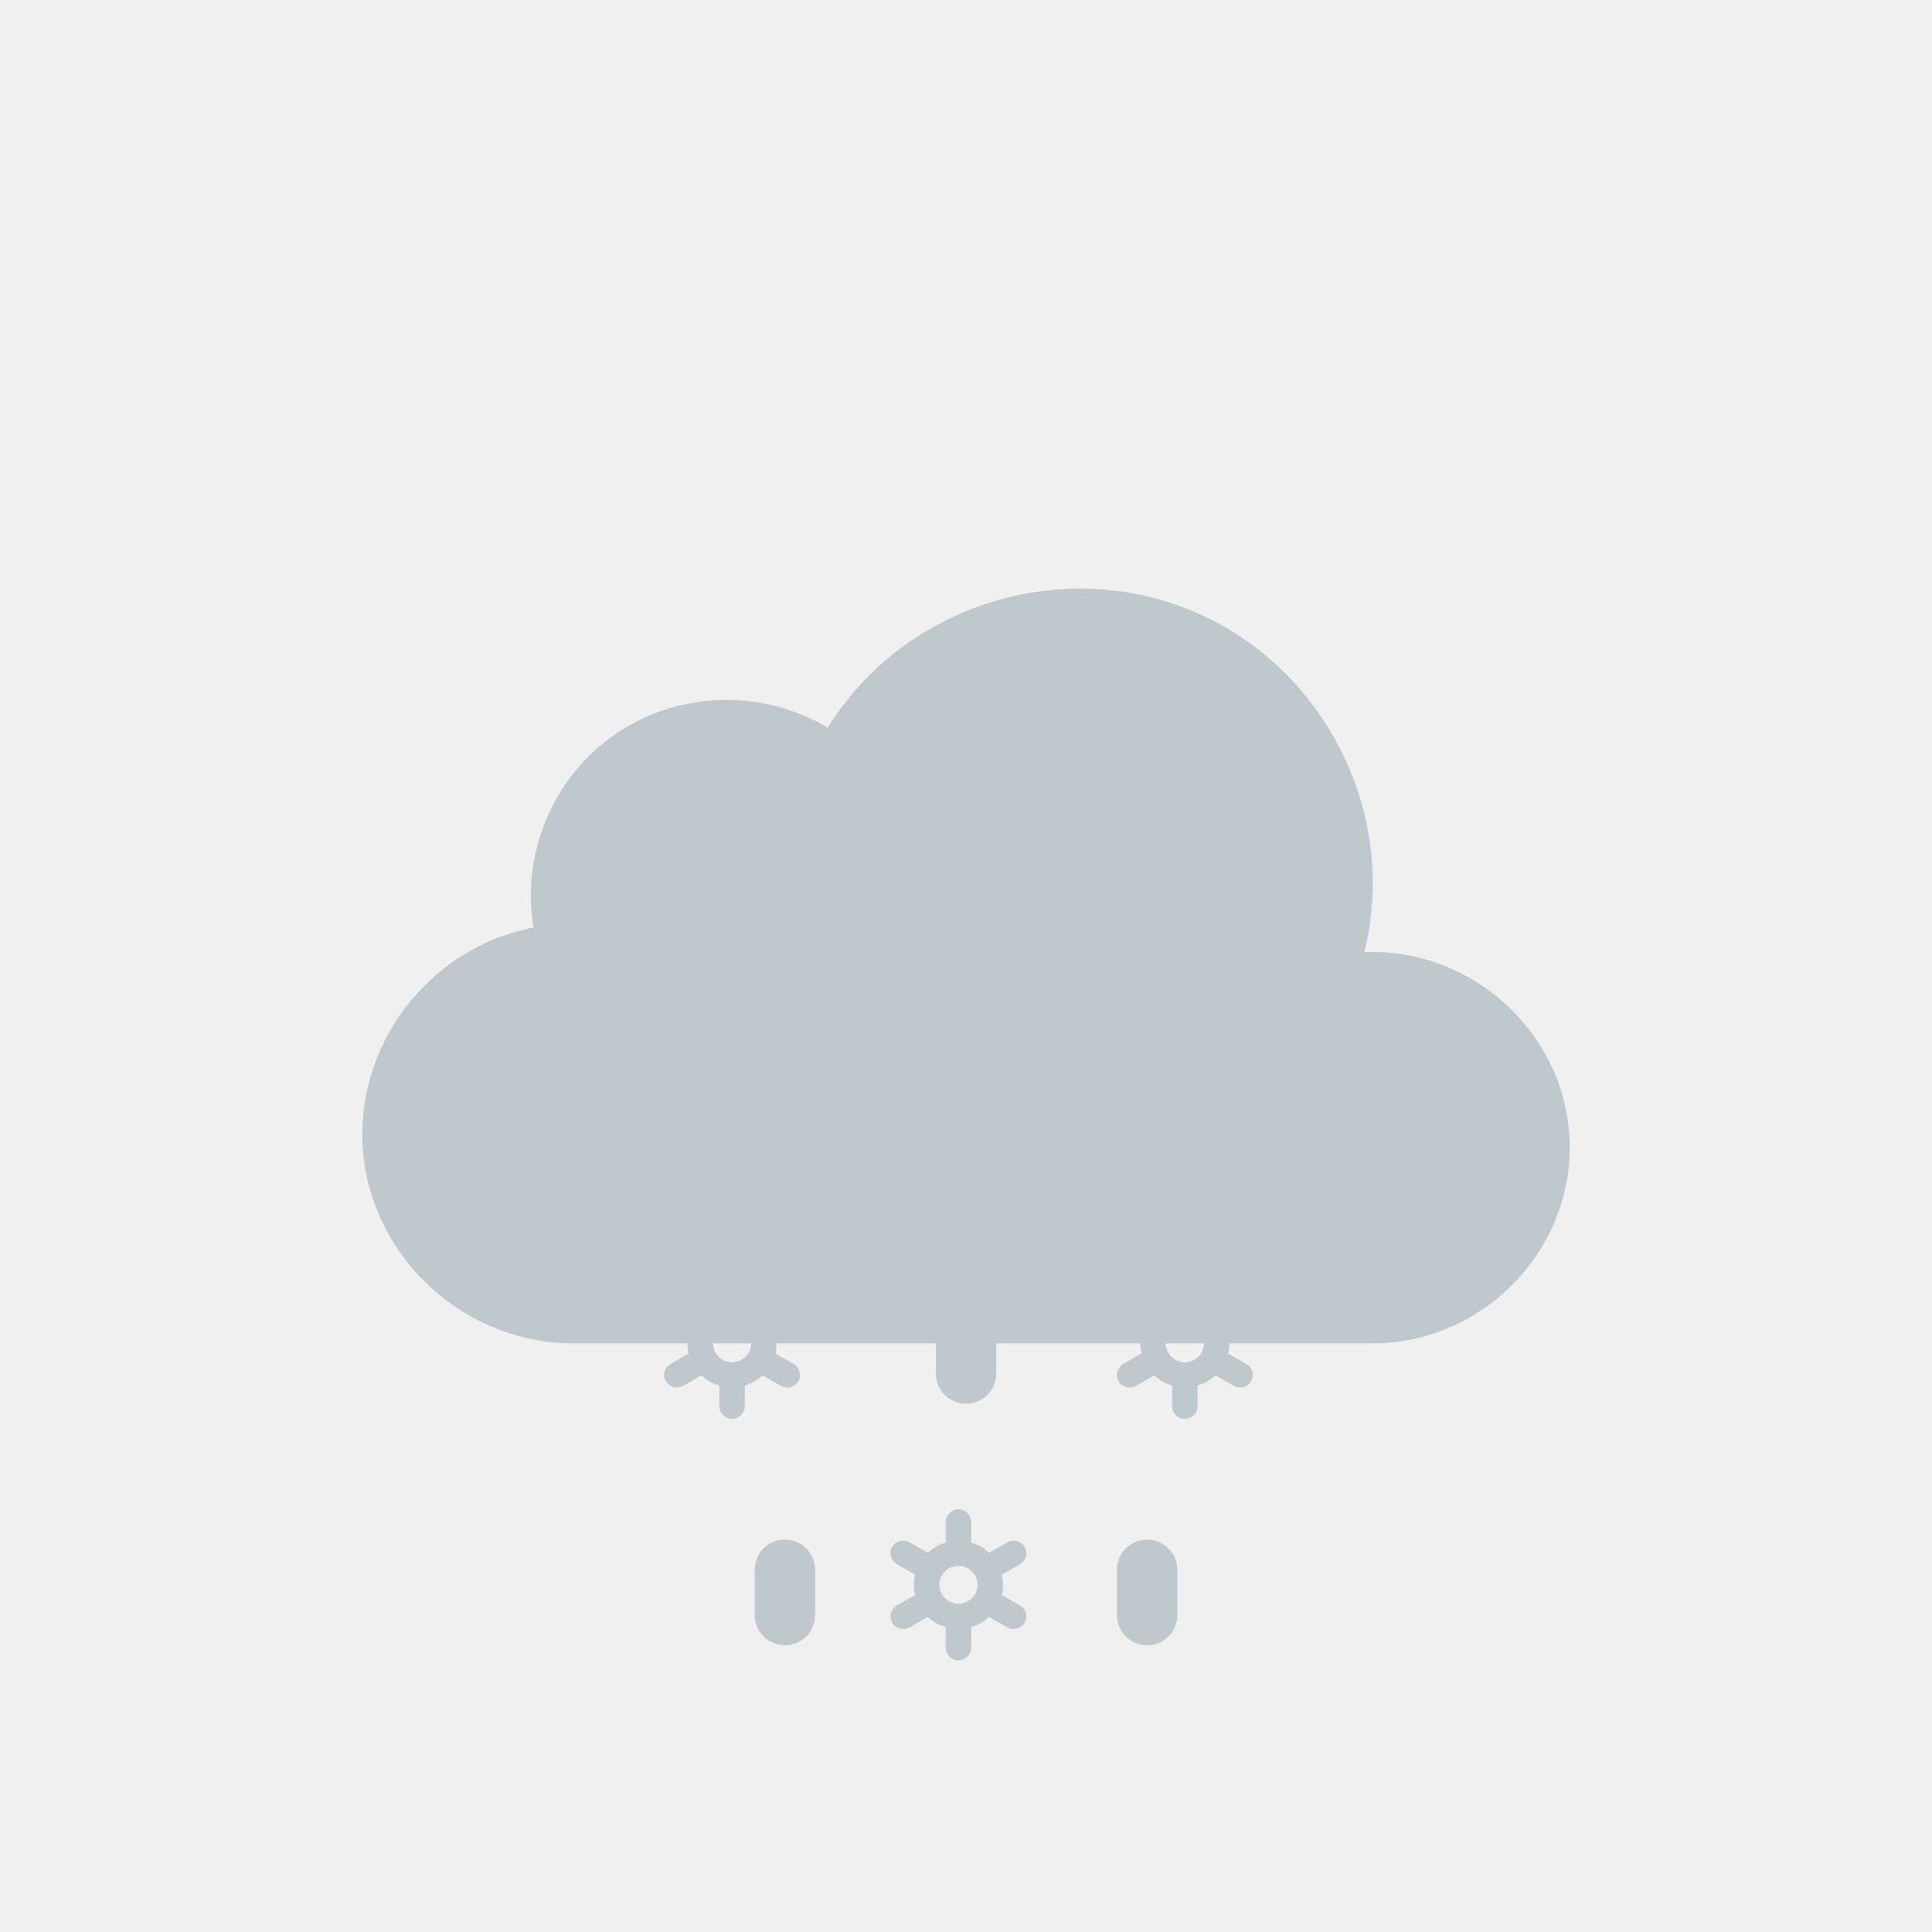
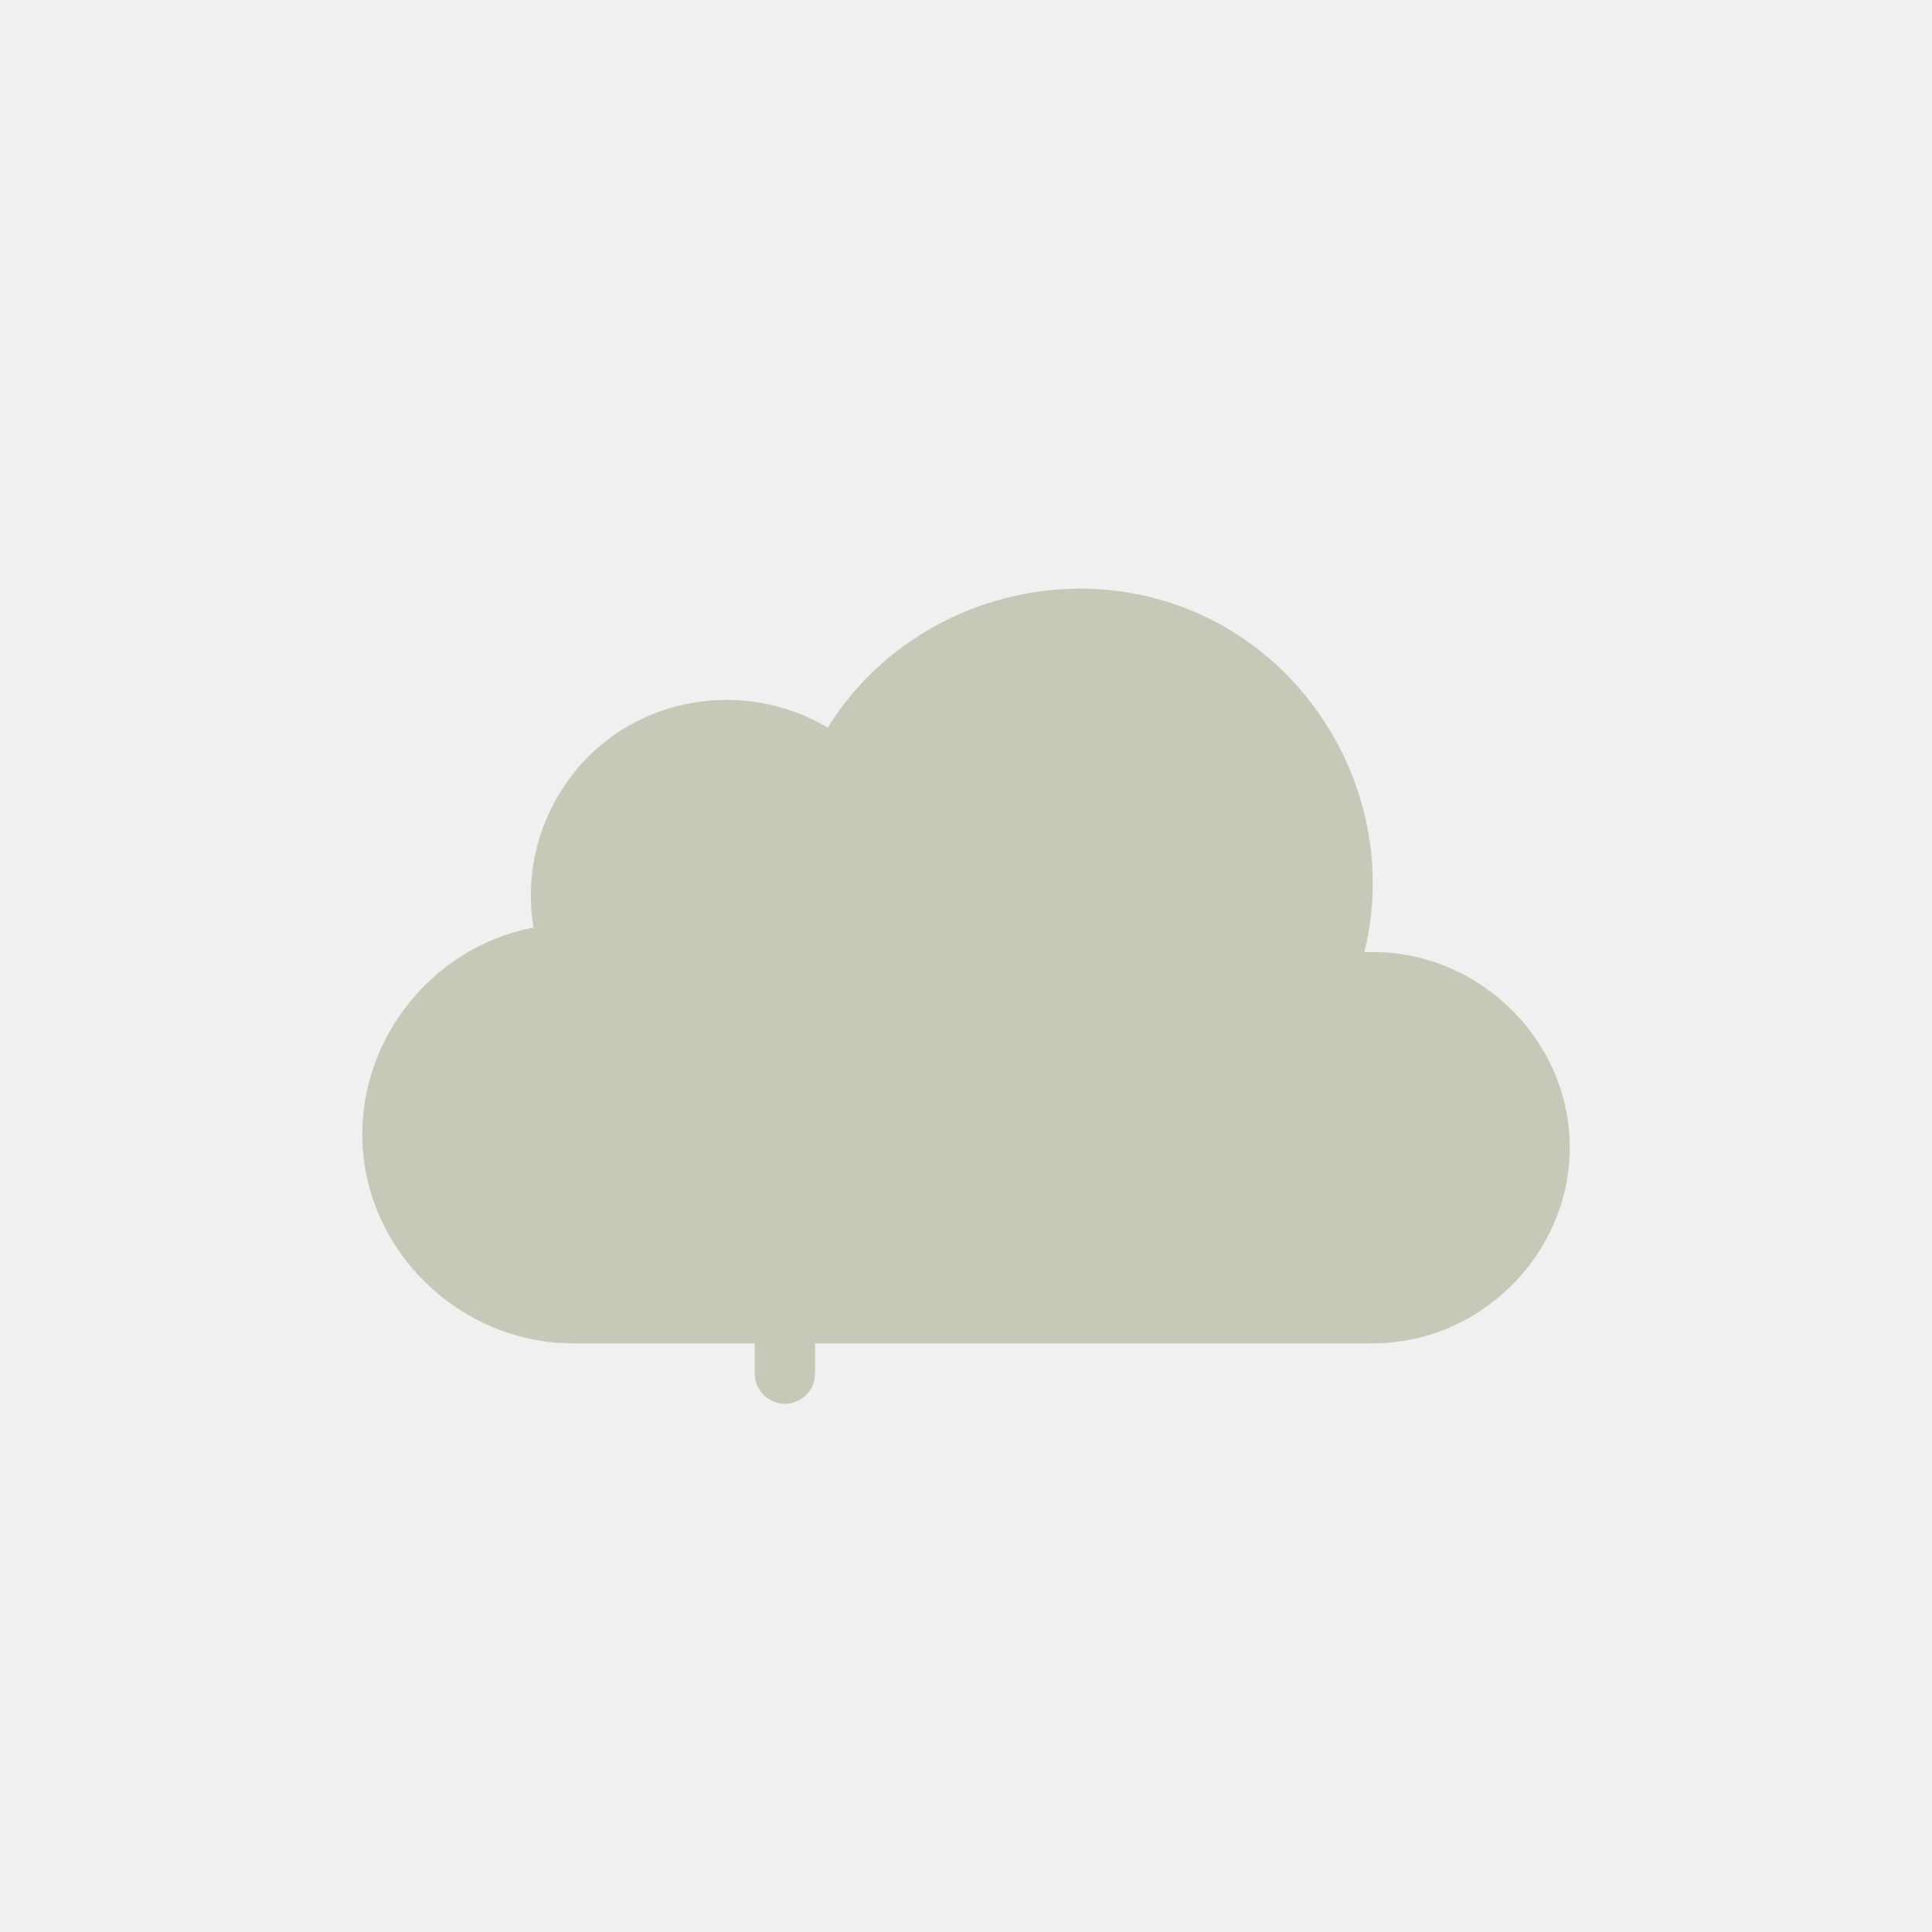
<svg xmlns="http://www.w3.org/2000/svg" viewBox="0 0 128 128" fill="none">
  <g id="sleet" clip-path="url(#clip0_1858_9090)">
    <g id="Sky">
      <g id="Clouds">
        <g id="Cloud">
-           <path id="Cloud_2" d="M55.262 48.475C60.123 40.611 70.297 37.38 78.815 40.943C87.321 44.502 92.138 54.003 89.903 62.965L89.742 63.614L90.411 63.585C97.42 63.279 103.5 68.992 103.5 76.028C103.5 82.84 97.772 88.5 90.977 88.5H37.954C31.128 88.502 25.203 83.171 24.559 76.36C23.916 69.552 28.737 63.212 35.443 61.945L35.926 61.853L35.842 61.369C35.026 56.624 37.126 51.717 41.105 49.013C45.095 46.301 50.446 46.154 54.58 48.64L55.003 48.895L55.262 48.475Z" fill="#bfc8cc" stroke="#bfc8cc" stroke-miterlimit="10" />
+           <path id="Cloud_2" d="M55.262 48.475C60.123 40.611 70.297 37.38 78.815 40.943C87.321 44.502 92.138 54.003 89.903 62.965L89.742 63.614L90.411 63.585C97.42 63.279 103.5 68.992 103.5 76.028C103.5 82.84 97.772 88.5 90.977 88.5H37.954C31.128 88.502 25.203 83.171 24.559 76.36C23.916 69.552 28.737 63.212 35.443 61.945L35.926 61.853L35.842 61.369C35.026 56.624 37.126 51.717 41.105 49.013C45.095 46.301 50.446 46.154 54.58 48.64L55.003 48.895L55.262 48.475Z" fill="#c7c8b8" stroke="#c7c8b8" stroke-miterlimit="10" />
        </g>
      </g>
    </g>
    <g id="Precipitation">
      <g id="Snowflakes">
-         <path id="Snowflake 1" d="M52.578 90.366L51.373 89.677C51.479 89.233 51.479 88.769 51.371 88.324L52.578 87.635C52.674 87.581 52.758 87.508 52.825 87.421C52.893 87.334 52.942 87.235 52.971 87.128C53 87.022 53.007 86.911 52.993 86.802C52.978 86.693 52.942 86.588 52.887 86.493C52.773 86.3 52.589 86.16 52.373 86.103C52.157 86.045 51.928 86.075 51.734 86.187L50.528 86.876C50.193 86.559 49.787 86.326 49.344 86.2V84.82C49.337 84.6 49.245 84.392 49.087 84.239C48.93 84.086 48.719 84 48.5 84C48.281 84 48.07 84.086 47.912 84.239C47.755 84.392 47.663 84.6 47.656 84.82V86.2C47.214 86.329 46.808 86.56 46.471 86.874L45.266 86.185C45.072 86.074 44.843 86.044 44.627 86.101C44.411 86.159 44.227 86.299 44.113 86.491C44.058 86.586 44.022 86.692 44.007 86.801C43.993 86.91 44 87.021 44.029 87.127C44.057 87.233 44.107 87.333 44.175 87.42C44.242 87.507 44.326 87.579 44.422 87.633L45.626 88.322C45.52 88.767 45.521 89.231 45.629 89.675L44.422 90.365C44.326 90.419 44.242 90.491 44.175 90.578C44.107 90.665 44.057 90.764 44.029 90.871C44 90.977 43.993 91.088 44.007 91.197C44.022 91.306 44.058 91.412 44.113 91.507C44.227 91.699 44.411 91.839 44.627 91.897C44.843 91.954 45.072 91.924 45.266 91.813L46.472 91.123C46.806 91.441 47.213 91.673 47.656 91.798V93.18C47.663 93.4 47.755 93.608 47.913 93.761C48.07 93.914 48.281 94 48.5 94C48.719 94 48.93 93.914 49.088 93.761C49.245 93.608 49.337 93.4 49.344 93.18V91.797C49.785 91.668 50.191 91.438 50.528 91.124L51.734 91.814C51.928 91.925 52.157 91.955 52.373 91.898C52.589 91.841 52.773 91.701 52.887 91.508C52.942 91.413 52.978 91.308 52.993 91.198C53.007 91.089 53 90.978 52.971 90.872C52.942 90.766 52.893 90.666 52.825 90.579C52.758 90.493 52.674 90.42 52.578 90.366ZM47.866 90.086C47.723 90.005 47.597 89.896 47.496 89.766C47.394 89.635 47.32 89.486 47.277 89.327C47.234 89.167 47.223 89.001 47.244 88.837C47.266 88.673 47.32 88.515 47.403 88.372C47.574 88.084 47.85 87.874 48.174 87.788C48.497 87.702 48.841 87.747 49.132 87.913C49.276 87.994 49.402 88.103 49.503 88.233C49.604 88.364 49.678 88.513 49.721 88.672C49.764 88.832 49.776 88.998 49.754 89.162C49.733 89.326 49.679 89.484 49.596 89.626C49.425 89.915 49.148 90.125 48.825 90.211C48.501 90.297 48.157 90.252 47.866 90.087V90.086Z" fill="#bfc8cc" transform="translate(0, 0)" />
-         <path id="Snowflake 2" d="M67.578 90.366L66.374 89.677C66.479 89.233 66.479 88.769 66.371 88.324L67.578 87.635C67.674 87.581 67.758 87.508 67.825 87.421C67.893 87.334 67.942 87.235 67.971 87.128C68 87.022 68.007 86.911 67.993 86.802C67.978 86.693 67.942 86.588 67.887 86.493C67.773 86.3 67.589 86.16 67.373 86.103C67.157 86.045 66.928 86.075 66.734 86.187L65.528 86.876C65.193 86.559 64.787 86.326 64.344 86.2V84.82C64.337 84.6 64.245 84.392 64.088 84.239C63.93 84.086 63.719 84 63.5 84C63.281 84 63.07 84.086 62.912 84.239C62.755 84.392 62.663 84.6 62.656 84.82V86.2C62.214 86.329 61.808 86.56 61.471 86.874L60.266 86.185C60.072 86.074 59.843 86.044 59.627 86.101C59.411 86.159 59.227 86.299 59.113 86.491C59.058 86.586 59.022 86.692 59.007 86.801C58.993 86.91 59 87.021 59.029 87.127C59.057 87.233 59.107 87.333 59.175 87.42C59.242 87.507 59.326 87.579 59.422 87.633L60.626 88.322C60.52 88.767 60.521 89.231 60.629 89.675L59.422 90.365C59.326 90.419 59.242 90.491 59.175 90.578C59.107 90.665 59.057 90.764 59.029 90.871C59 90.977 58.993 91.088 59.007 91.197C59.022 91.306 59.058 91.412 59.113 91.507C59.227 91.699 59.411 91.839 59.627 91.897C59.843 91.954 60.072 91.924 60.266 91.813L61.472 91.123C61.806 91.441 62.213 91.673 62.656 91.798V93.18C62.663 93.4 62.755 93.608 62.913 93.761C63.07 93.914 63.281 94 63.5 94C63.719 94 63.93 93.914 64.088 93.761C64.245 93.608 64.337 93.4 64.344 93.18V91.797C64.785 91.668 65.191 91.438 65.528 91.124L66.734 91.814C66.928 91.925 67.157 91.955 67.373 91.898C67.589 91.841 67.773 91.701 67.887 91.508C67.942 91.413 67.978 91.308 67.993 91.198C68.007 91.089 68 90.978 67.971 90.872C67.942 90.766 67.893 90.666 67.825 90.579C67.758 90.493 67.674 90.42 67.578 90.366ZM62.866 90.086C62.723 90.005 62.597 89.896 62.496 89.766C62.394 89.635 62.32 89.486 62.277 89.327C62.234 89.167 62.223 89.001 62.244 88.837C62.266 88.673 62.32 88.515 62.403 88.372C62.574 88.084 62.85 87.874 63.174 87.788C63.497 87.702 63.841 87.747 64.132 87.913C64.276 87.994 64.402 88.103 64.503 88.233C64.604 88.364 64.678 88.513 64.721 88.672C64.764 88.832 64.776 88.998 64.754 89.162C64.733 89.326 64.679 89.484 64.596 89.626C64.425 89.915 64.148 90.125 63.825 90.211C63.501 90.297 63.157 90.252 62.866 90.087V90.086Z" fill="#bfc8cc" transform="translate(0, 16)" />
-         <path id="Snowflake 3" d="M82.578 90.366L81.374 89.677C81.479 89.233 81.479 88.769 81.371 88.324L82.578 87.635C82.674 87.581 82.758 87.508 82.825 87.421C82.893 87.334 82.942 87.235 82.971 87.128C83 87.022 83.007 86.911 82.993 86.802C82.978 86.693 82.942 86.588 82.887 86.493C82.773 86.3 82.589 86.16 82.373 86.103C82.157 86.045 81.928 86.075 81.734 86.187L80.528 86.876C80.193 86.559 79.787 86.326 79.344 86.2V84.82C79.337 84.6 79.245 84.392 79.088 84.239C78.93 84.086 78.719 84 78.5 84C78.281 84 78.07 84.086 77.912 84.239C77.755 84.392 77.663 84.6 77.656 84.82V86.2C77.214 86.329 76.808 86.56 76.471 86.874L75.266 86.185C75.072 86.074 74.843 86.044 74.627 86.101C74.411 86.159 74.227 86.299 74.113 86.491C74.058 86.586 74.022 86.692 74.007 86.801C73.993 86.91 74 87.021 74.029 87.127C74.058 87.233 74.107 87.333 74.175 87.42C74.242 87.507 74.326 87.579 74.422 87.633L75.626 88.322C75.52 88.767 75.521 89.231 75.629 89.675L74.422 90.365C74.326 90.419 74.242 90.491 74.175 90.578C74.107 90.665 74.058 90.764 74.029 90.871C74 90.977 73.993 91.088 74.007 91.197C74.022 91.306 74.058 91.412 74.113 91.507C74.227 91.699 74.411 91.839 74.627 91.897C74.843 91.954 75.072 91.924 75.266 91.813L76.472 91.123C76.806 91.441 77.213 91.673 77.656 91.798V93.18C77.663 93.4 77.755 93.608 77.913 93.761C78.07 93.914 78.281 94 78.5 94C78.719 94 78.93 93.914 79.088 93.761C79.245 93.608 79.337 93.4 79.344 93.18V91.797C79.785 91.668 80.191 91.438 80.528 91.124L81.734 91.814C81.928 91.925 82.157 91.955 82.373 91.898C82.589 91.841 82.773 91.701 82.887 91.508C82.942 91.413 82.978 91.308 82.993 91.198C83.007 91.089 83 90.978 82.971 90.872C82.942 90.766 82.893 90.666 82.825 90.579C82.758 90.493 82.674 90.42 82.578 90.366ZM77.866 90.086C77.723 90.005 77.597 89.896 77.496 89.766C77.394 89.635 77.32 89.486 77.277 89.327C77.234 89.167 77.223 89.001 77.244 88.837C77.266 88.673 77.32 88.515 77.403 88.372C77.573 88.084 77.85 87.874 78.174 87.788C78.497 87.702 78.841 87.747 79.132 87.913C79.276 87.994 79.402 88.103 79.503 88.233C79.604 88.364 79.678 88.513 79.721 88.672C79.764 88.832 79.776 88.998 79.754 89.162C79.733 89.326 79.679 89.484 79.596 89.626C79.425 89.915 79.148 90.125 78.825 90.211C78.501 90.297 78.157 90.252 77.866 90.087V90.086Z" fill="#bfc8cc" transform="translate(0, 0)" />
+         <path id="Snowflake 1" d="M52.578 90.366L51.373 89.677C51.479 89.233 51.479 88.769 51.371 88.324L52.578 87.635C52.674 87.581 52.758 87.508 52.825 87.421C52.893 87.334 52.942 87.235 52.971 87.128C53 87.022 53.007 86.911 52.993 86.802C52.978 86.693 52.942 86.588 52.887 86.493C52.773 86.3 52.589 86.16 52.373 86.103C52.157 86.045 51.928 86.075 51.734 86.187L50.528 86.876C50.193 86.559 49.787 86.326 49.344 86.2V84.82C49.337 84.6 49.245 84.392 49.087 84.239C48.93 84.086 48.719 84 48.5 84C48.281 84 48.07 84.086 47.912 84.239C47.755 84.392 47.663 84.6 47.656 84.82V86.2C47.214 86.329 46.808 86.56 46.471 86.874L45.266 86.185C45.072 86.074 44.843 86.044 44.627 86.101C44.411 86.159 44.227 86.299 44.113 86.491C44.058 86.586 44.022 86.692 44.007 86.801C43.993 86.91 44 87.021 44.029 87.127C44.057 87.233 44.107 87.333 44.175 87.42C44.242 87.507 44.326 87.579 44.422 87.633L45.626 88.322C45.52 88.767 45.521 89.231 45.629 89.675L44.422 90.365C44.326 90.419 44.242 90.491 44.175 90.578C44.107 90.665 44.057 90.764 44.029 90.871C44 90.977 43.993 91.088 44.007 91.197C44.022 91.306 44.058 91.412 44.113 91.507C44.227 91.699 44.411 91.839 44.627 91.897C44.843 91.954 45.072 91.924 45.266 91.813L46.472 91.123C46.806 91.441 47.213 91.673 47.656 91.798V93.18C47.663 93.4 47.755 93.608 47.913 93.761C48.07 93.914 48.281 94 48.5 94C48.719 94 48.93 93.914 49.088 93.761C49.245 93.608 49.337 93.4 49.344 93.18V91.797C49.785 91.668 50.191 91.438 50.528 91.124L51.734 91.814C51.928 91.925 52.157 91.955 52.373 91.898C52.589 91.841 52.773 91.701 52.887 91.508C52.942 91.413 52.978 91.308 52.993 91.198C53.007 91.089 53 90.978 52.971 90.872C52.942 90.766 52.893 90.666 52.825 90.579C52.758 90.493 52.674 90.42 52.578 90.366ZM47.866 90.086C47.723 90.005 47.597 89.896 47.496 89.766C47.394 89.635 47.32 89.486 47.277 89.327C47.234 89.167 47.223 89.001 47.244 88.837C47.266 88.673 47.32 88.515 47.403 88.372C47.574 88.084 47.85 87.874 48.174 87.788C48.497 87.702 48.841 87.747 49.132 87.913C49.276 87.994 49.402 88.103 49.503 88.233C49.604 88.364 49.678 88.513 49.721 88.672C49.764 88.832 49.776 88.998 49.754 89.162C49.733 89.326 49.679 89.484 49.596 89.626C49.425 89.915 49.148 90.125 48.825 90.211C48.501 90.297 48.157 90.252 47.866 90.087V90.086Z" fill="#c7c8b8" opacity="0">
+           <animateTransform attributeName="transform" type="translate" values="0 0;0 20" dur="1s" begin="0.2s" repeatCount="indefinite" calcMode="spline" keySplines=".42 0 1 1" />
+           <animate attributeName="opacity" values="0;1;1;0" dur="1s" begin="0.2s" repeatCount="indefinite" keyTimes="0;0.15;0.85;1" />
+         </path>
+         <path id="Snowflake 2" d="M67.578 90.366L66.374 89.677C66.479 89.233 66.479 88.769 66.371 88.324L67.578 87.635C67.674 87.581 67.758 87.508 67.825 87.421C67.893 87.334 67.942 87.235 67.971 87.128C68 87.022 68.007 86.911 67.993 86.802C67.978 86.693 67.942 86.588 67.887 86.493C67.773 86.3 67.589 86.16 67.373 86.103C67.157 86.045 66.928 86.075 66.734 86.187L65.528 86.876C65.193 86.559 64.787 86.326 64.344 86.2V84.82C64.337 84.6 64.245 84.392 64.088 84.239C63.93 84.086 63.719 84 63.5 84C63.281 84 63.07 84.086 62.912 84.239C62.755 84.392 62.663 84.6 62.656 84.82V86.2C62.214 86.329 61.808 86.56 61.471 86.874L60.266 86.185C60.072 86.074 59.843 86.044 59.627 86.101C59.411 86.159 59.227 86.299 59.113 86.491C59.058 86.586 59.022 86.692 59.007 86.801C58.993 86.91 59 87.021 59.029 87.127C59.057 87.233 59.107 87.333 59.175 87.42C59.242 87.507 59.326 87.579 59.422 87.633L60.626 88.322C60.52 88.767 60.521 89.231 60.629 89.675L59.422 90.365C59.326 90.419 59.242 90.491 59.175 90.578C59.107 90.665 59.057 90.764 59.029 90.871C59 90.977 58.993 91.088 59.007 91.197C59.022 91.306 59.058 91.412 59.113 91.507C59.227 91.699 59.411 91.839 59.627 91.897C59.843 91.954 60.072 91.924 60.266 91.813L61.472 91.123C61.806 91.441 62.213 91.673 62.656 91.798V93.18C62.663 93.4 62.755 93.608 62.913 93.761C63.07 93.914 63.281 94 63.5 94C63.719 94 63.93 93.914 64.088 93.761C64.245 93.608 64.337 93.4 64.344 93.18V91.797C64.785 91.668 65.191 91.438 65.528 91.124L66.734 91.814C66.928 91.925 67.157 91.955 67.373 91.898C67.589 91.841 67.773 91.701 67.887 91.508C67.942 91.413 67.978 91.308 67.993 91.198C68.007 91.089 68 90.978 67.971 90.872C67.942 90.766 67.893 90.666 67.825 90.579C67.758 90.493 67.674 90.42 67.578 90.366ZM62.866 90.086C62.723 90.005 62.597 89.896 62.496 89.766C62.394 89.635 62.32 89.486 62.277 89.327C62.234 89.167 62.223 89.001 62.244 88.837C62.266 88.673 62.32 88.515 62.403 88.372C62.574 88.084 62.85 87.874 63.174 87.788C63.497 87.702 63.841 87.747 64.132 87.913C64.276 87.994 64.402 88.103 64.503 88.233C64.604 88.364 64.678 88.513 64.721 88.672C64.764 88.832 64.776 88.998 64.754 89.162C64.733 89.326 64.679 89.484 64.596 89.626C64.425 89.915 64.148 90.125 63.825 90.211C63.501 90.297 63.157 90.252 62.866 90.087V90.086Z" fill="#c7c8b8" opacity="0">
+           <animateTransform attributeName="transform" type="translate" values="0 0;0 20" dur="1s" begin="0.7s" repeatCount="indefinite" calcMode="spline" keySplines=".42 0 1 1" />
+           <animate attributeName="opacity" values="0;1;1;0" dur="1s" begin="0.7s" repeatCount="indefinite" keyTimes="0;0.15;0.85;1" />
+         </path>
+         <path id="Snowflake 3" d="M82.578 90.366L81.374 89.677C81.479 89.233 81.479 88.769 81.371 88.324L82.578 87.635C82.674 87.581 82.758 87.508 82.825 87.421C82.893 87.334 82.942 87.235 82.971 87.128C83 87.022 83.007 86.911 82.993 86.802C82.978 86.693 82.942 86.588 82.887 86.493C82.773 86.3 82.589 86.16 82.373 86.103C82.157 86.045 81.928 86.075 81.734 86.187L80.528 86.876C80.193 86.559 79.787 86.326 79.344 86.2V84.82C79.337 84.6 79.245 84.392 79.088 84.239C78.93 84.086 78.719 84 78.5 84C78.281 84 78.07 84.086 77.912 84.239C77.755 84.392 77.663 84.6 77.656 84.82V86.2C77.214 86.329 76.808 86.56 76.471 86.874L75.266 86.185C75.072 86.074 74.843 86.044 74.627 86.101C74.411 86.159 74.227 86.299 74.113 86.491C74.058 86.586 74.022 86.692 74.007 86.801C73.993 86.91 74 87.021 74.029 87.127C74.058 87.233 74.107 87.333 74.175 87.42C74.242 87.507 74.326 87.579 74.422 87.633L75.626 88.322C75.52 88.767 75.521 89.231 75.629 89.675L74.422 90.365C74.326 90.419 74.242 90.491 74.175 90.578C74.107 90.665 74.058 90.764 74.029 90.871C74 90.977 73.993 91.088 74.007 91.197C74.022 91.306 74.058 91.412 74.113 91.507C74.227 91.699 74.411 91.839 74.627 91.897C74.843 91.954 75.072 91.924 75.266 91.813L76.472 91.123C76.806 91.441 77.213 91.673 77.656 91.798V93.18C77.663 93.4 77.755 93.608 77.913 93.761C78.07 93.914 78.281 94 78.5 94C78.719 94 78.93 93.914 79.088 93.761C79.245 93.608 79.337 93.4 79.344 93.18V91.797C79.785 91.668 80.191 91.438 80.528 91.124L81.734 91.814C81.928 91.925 82.157 91.955 82.373 91.898C82.589 91.841 82.773 91.701 82.887 91.508C82.942 91.413 82.978 91.308 82.993 91.198C83.007 91.089 83 90.978 82.971 90.872C82.942 90.766 82.893 90.666 82.825 90.579C82.758 90.493 82.674 90.42 82.578 90.366ZM77.866 90.086C77.723 90.005 77.597 89.896 77.496 89.766C77.394 89.635 77.32 89.486 77.277 89.327C77.234 89.167 77.223 89.001 77.244 88.837C77.266 88.673 77.32 88.515 77.403 88.372C77.573 88.084 77.85 87.874 78.174 87.788C78.497 87.702 78.841 87.747 79.132 87.913C79.276 87.994 79.402 88.103 79.503 88.233C79.604 88.364 79.678 88.513 79.721 88.672C79.764 88.832 79.776 88.998 79.754 89.162C79.733 89.326 79.679 89.484 79.596 89.626C79.425 89.915 79.148 90.125 78.825 90.211C78.501 90.297 78.157 90.252 77.866 90.087V90.086Z" fill="#c7c8b8" opacity="0">
+           <animateTransform attributeName="transform" type="translate" values="0 0;0 20" dur="1s" begin="1.2s" repeatCount="indefinite" calcMode="spline" keySplines=".42 0 1 1" />
+           <animate attributeName="opacity" values="0;1;1;0" dur="1s" begin="1.2s" repeatCount="indefinite" keyTimes="0;0.15;0.85;1" />
+         </path>
      </g>
      <g id="Raindrops">
-         <path id="Raindrop 1" d="M52 88V91" stroke="#bfc8cc" stroke-width="4" stroke-linecap="round" transform="translate(0, 16)" />
-         <path id="Raindrop 2" d="M64 88V91" stroke="#bfc8cc" stroke-width="4" stroke-linecap="round" transform="translate(0, 0)" />
-         <path id="Raindrop 3" d="M76 88V91" stroke="#bfc8cc" stroke-width="4" stroke-linecap="round" transform="translate(0, 16)" />
+         <path id="Raindrop 1" d="M52 88V91" stroke="#c7c8b8" stroke-width="4" stroke-linecap="round">
+           <animateTransform attributeName="transform" type="translate" values="0 0;0 20" dur="1s" begin="0s" repeatCount="indefinite" calcMode="spline" keySplines=".42 0 1 1" />
+           <animate attributeName="opacity" values="0;1;1;0" dur="1s" begin="0s" repeatCount="indefinite" keyTimes="0;0.15;0.85;1" />
+         </path>
+         <path id="Raindrop 2" d="M64 88V91" stroke="#c7c8b8" stroke-width="4" stroke-linecap="round" opacity="0">
+           <animateTransform attributeName="transform" type="translate" values="0 0;0 20" dur="1s" begin="0.4s" repeatCount="indefinite" calcMode="spline" keySplines=".42 0 1 1" />
+           <animate attributeName="opacity" values="0;1;1;0" dur="1s" begin="0.4s" repeatCount="indefinite" keyTimes="0;0.15;0.85;1" />
+         </path>
+         <path id="Raindrop 3" d="M76 88V91" stroke="#c7c8b8" stroke-width="4" stroke-linecap="round" opacity="0">
+           <animateTransform attributeName="transform" type="translate" values="0 0;0 20" dur="1s" begin="0.8s" repeatCount="indefinite" calcMode="spline" keySplines=".42 0 1 1" />
+           <animate attributeName="opacity" values="0;1;1;0" dur="1s" begin="0.8s" repeatCount="indefinite" keyTimes="0;0.15;0.85;1" />
+         </path>
      </g>
    </g>
  </g>
  <defs>
    <linearGradient id="paint0_linear_1858_9090" x1="64.001" y1="39" x2="64.001" y2="89" gradientUnits="userSpaceOnUse">
-       <stop stop-color="#bfc8cc" />
-       <stop offset="1" stop-color="#bfc8cc" />
+       <stop stop-color="#c7c8b8" />
+       <stop offset="1" stop-color="#c7c8b8" />
    </linearGradient>
    <clipPath id="clip0_1858_9090">
      <rect width="128" height="128" fill="white" />
    </clipPath>
  </defs>
</svg>
